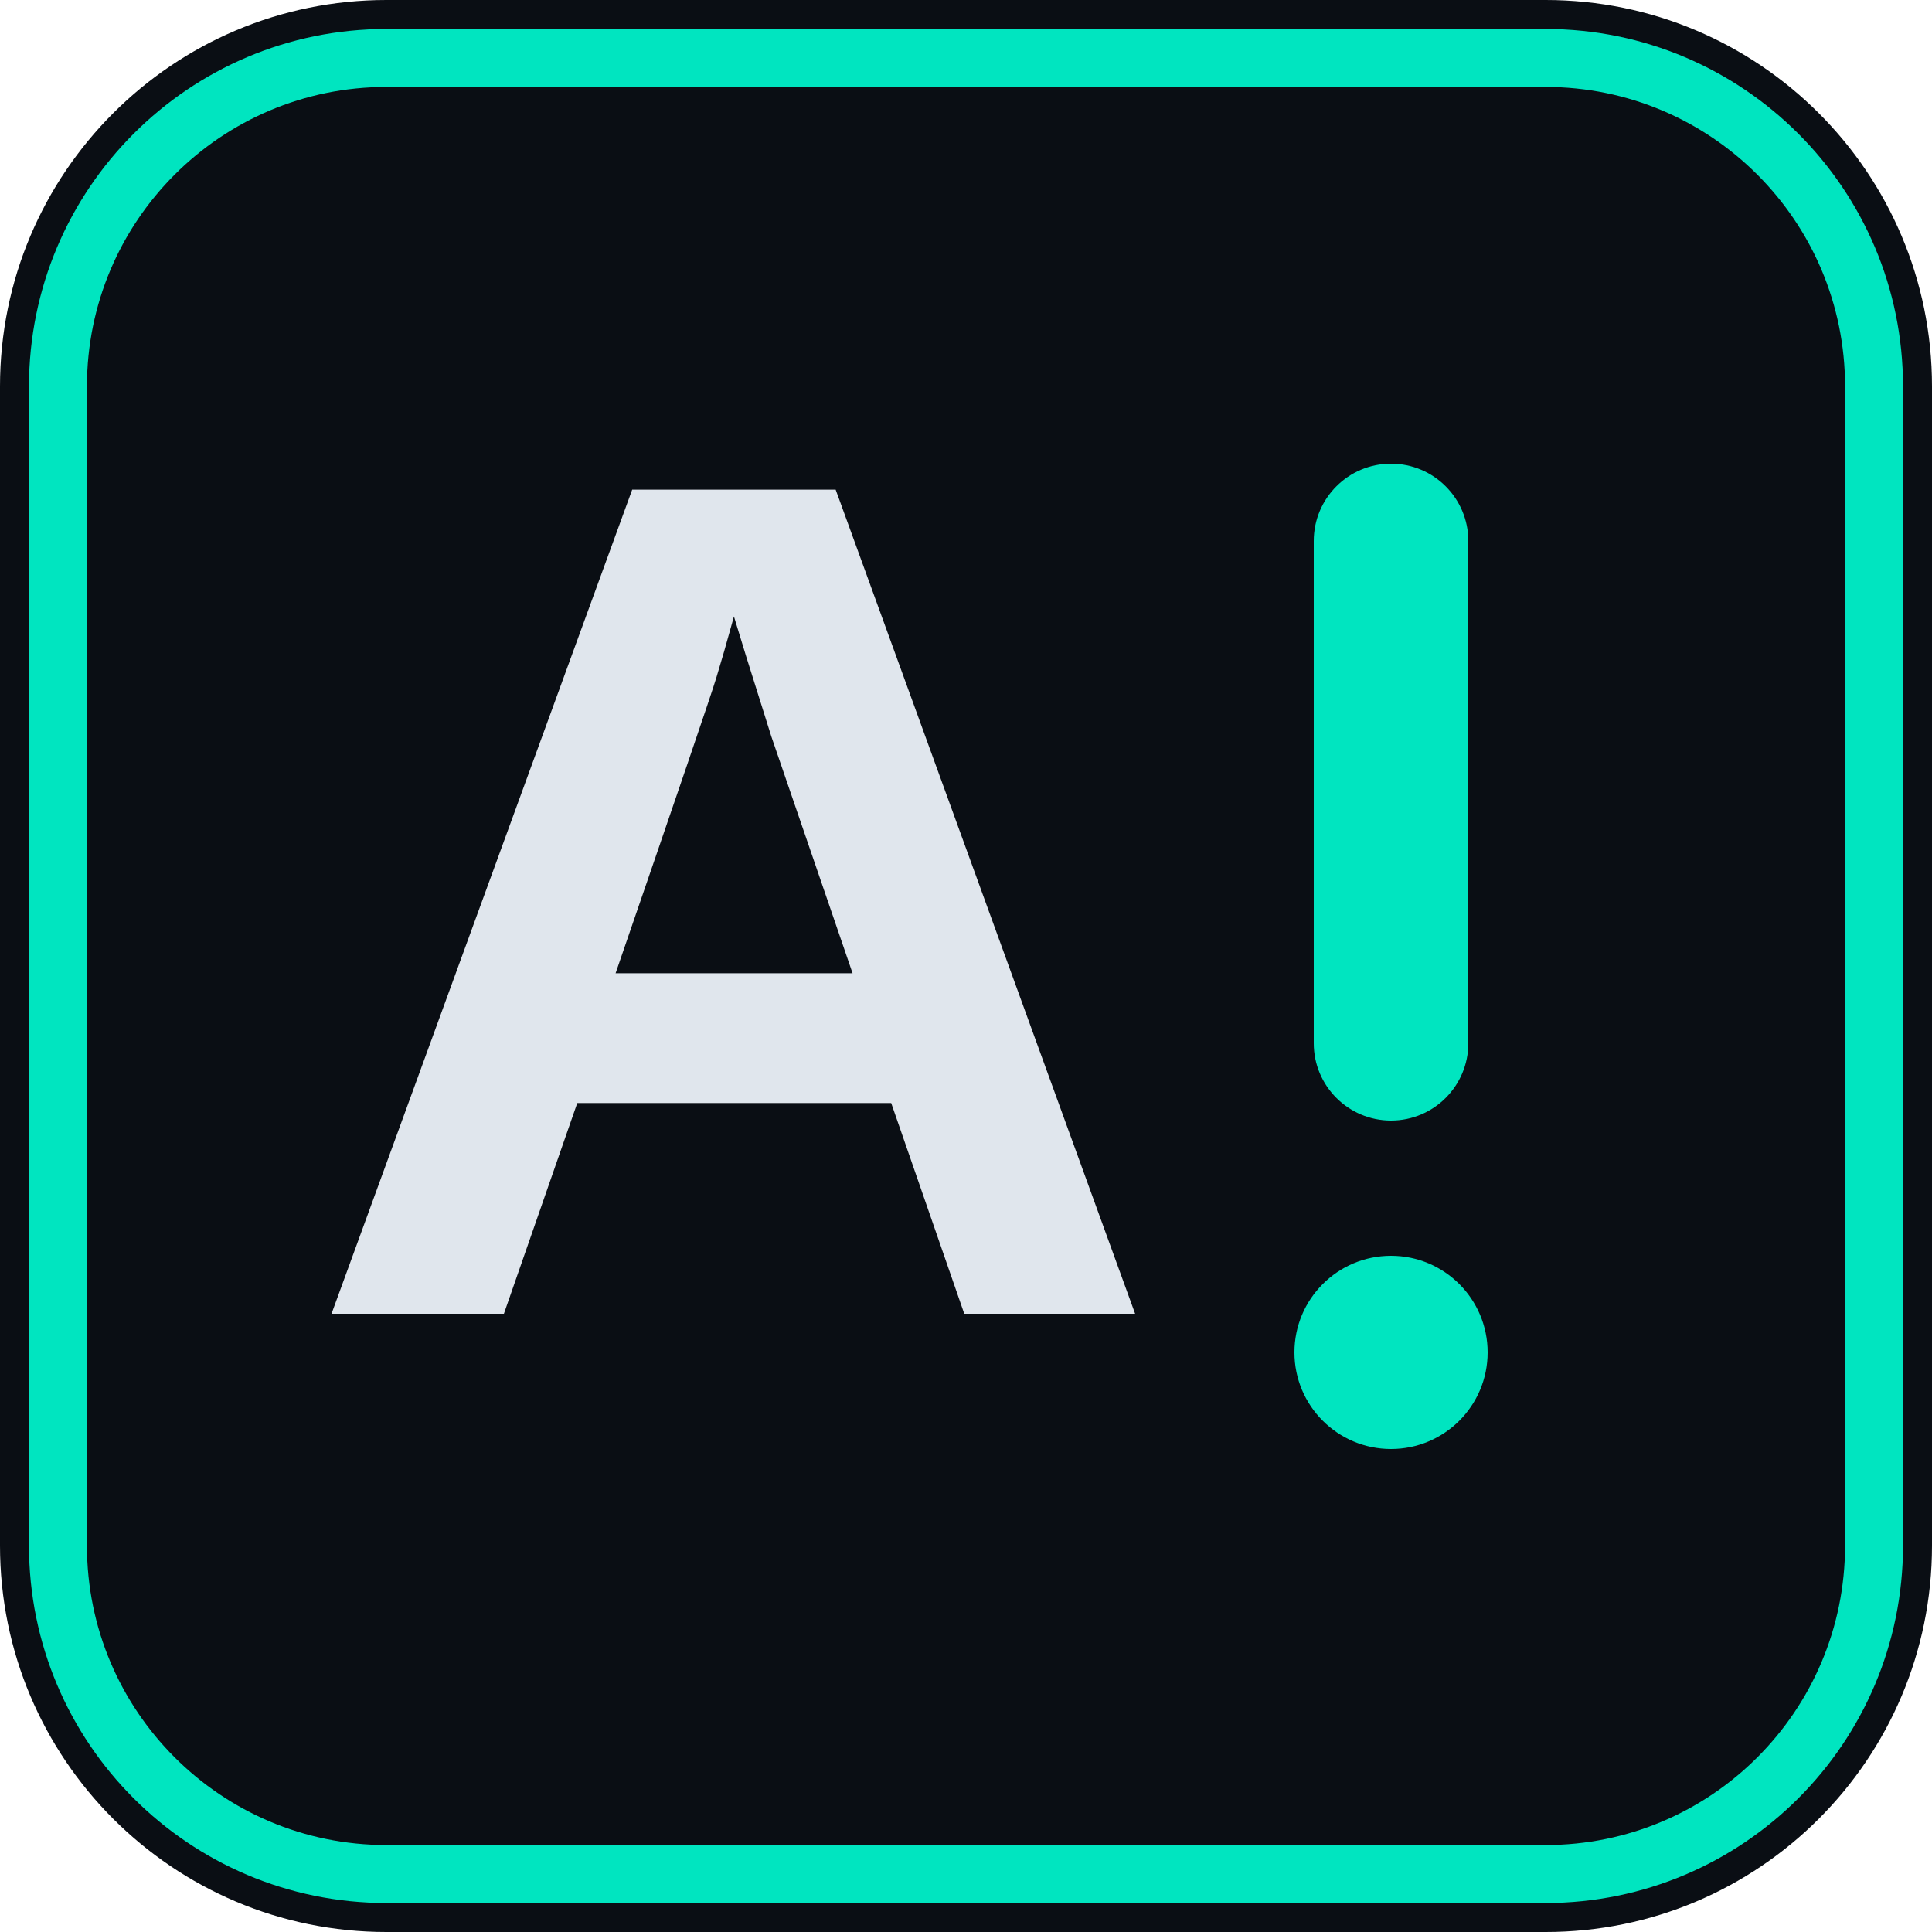
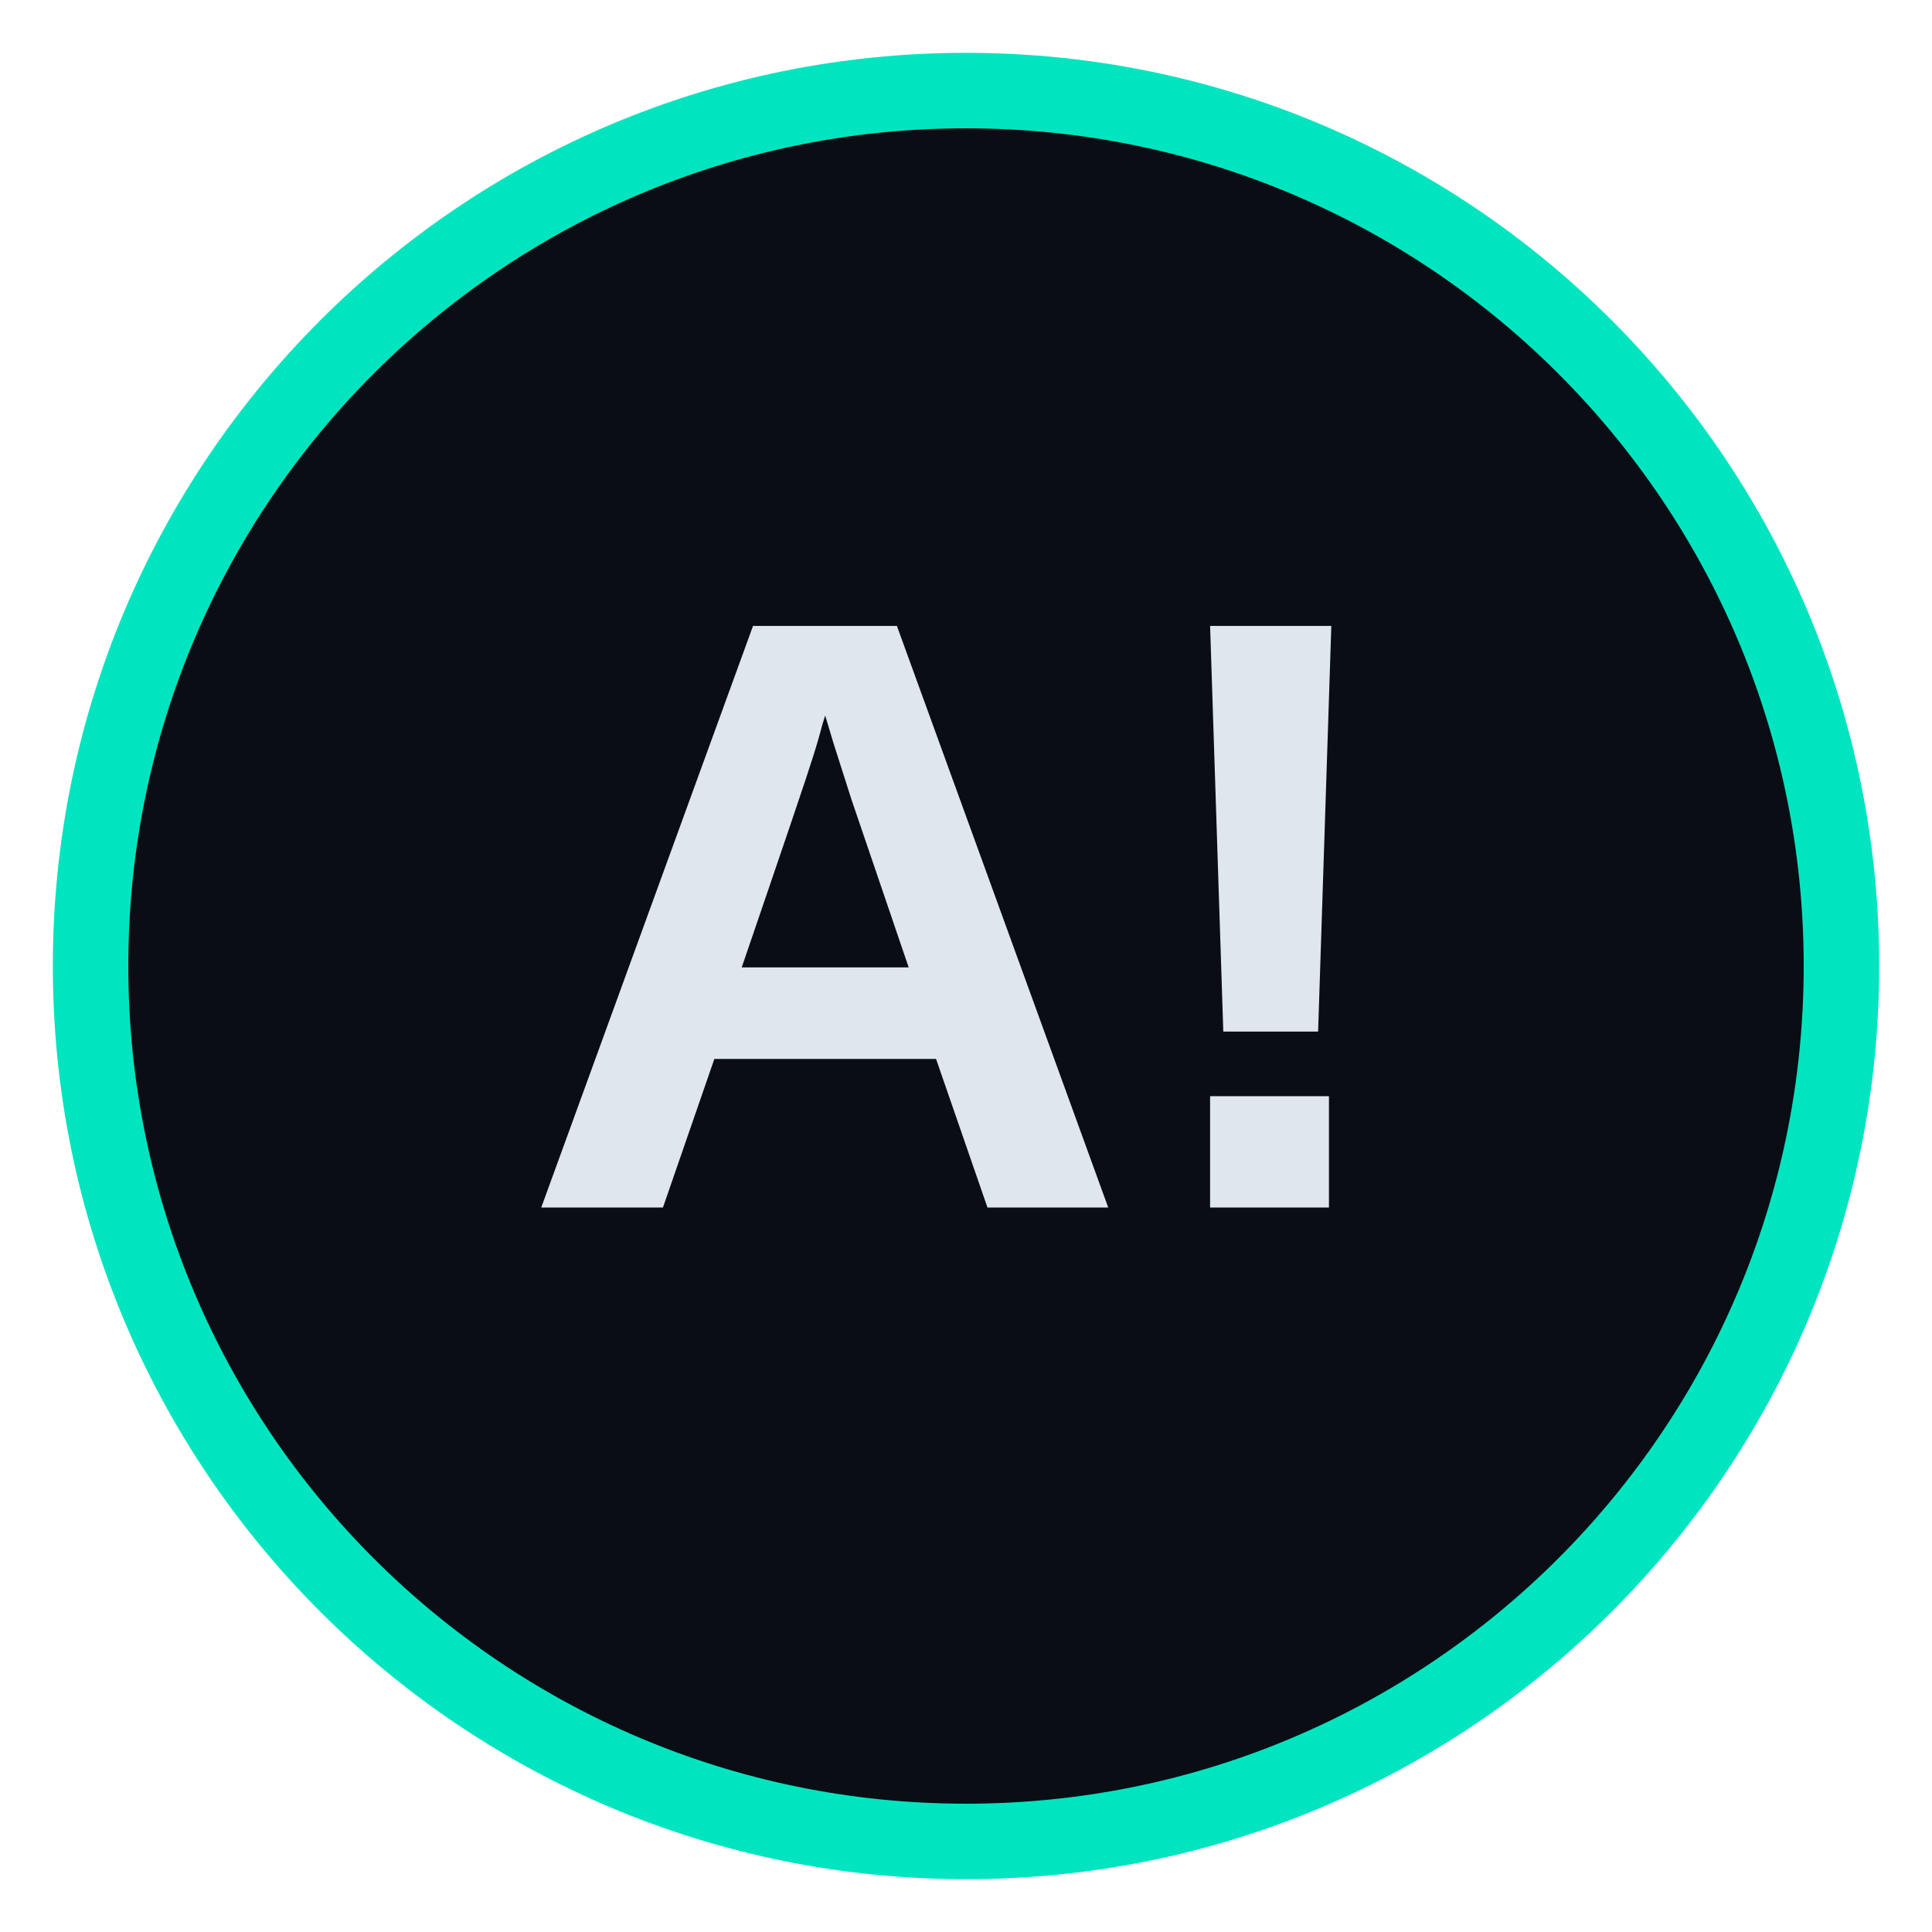
- <svg xmlns="http://www.w3.org/2000/svg" viewBox="0 0 100 100" width="100" height="100">
-   <rect width="100" height="100" rx="20" ry="20" fill="#0a0e14" />
-   <rect x="3" y="3" width="94" height="94" rx="17" ry="17" fill="none" stroke="#00e5c0" stroke-width="3" />
-   <text x="38" y="68" text-anchor="middle" font-family="Arial, Helvetica, sans-serif" font-weight="700" font-size="62" fill="#e0e6ed">A</text>
-   <rect x="68" y="24" width="8" height="34" rx="4" fill="#00e5c0" />
-   <circle cx="72" cy="70" r="5" fill="#00e5c0" />
+ <svg xmlns="http://www.w3.org/2000/svg" viewBox="0 0 64 64" width="64" height="64">
+   <circle cx="32" cy="32" r="30" fill="#0a0e14" />
+   <circle cx="32" cy="32" r="29" fill="none" stroke="#00e5c0" stroke-width="2.5" />
+   <text x="32" y="40" text-anchor="middle" font-family="Arial, sans-serif" font-weight="700" font-size="28" fill="#e0e6ed">A!</text>
</svg>
